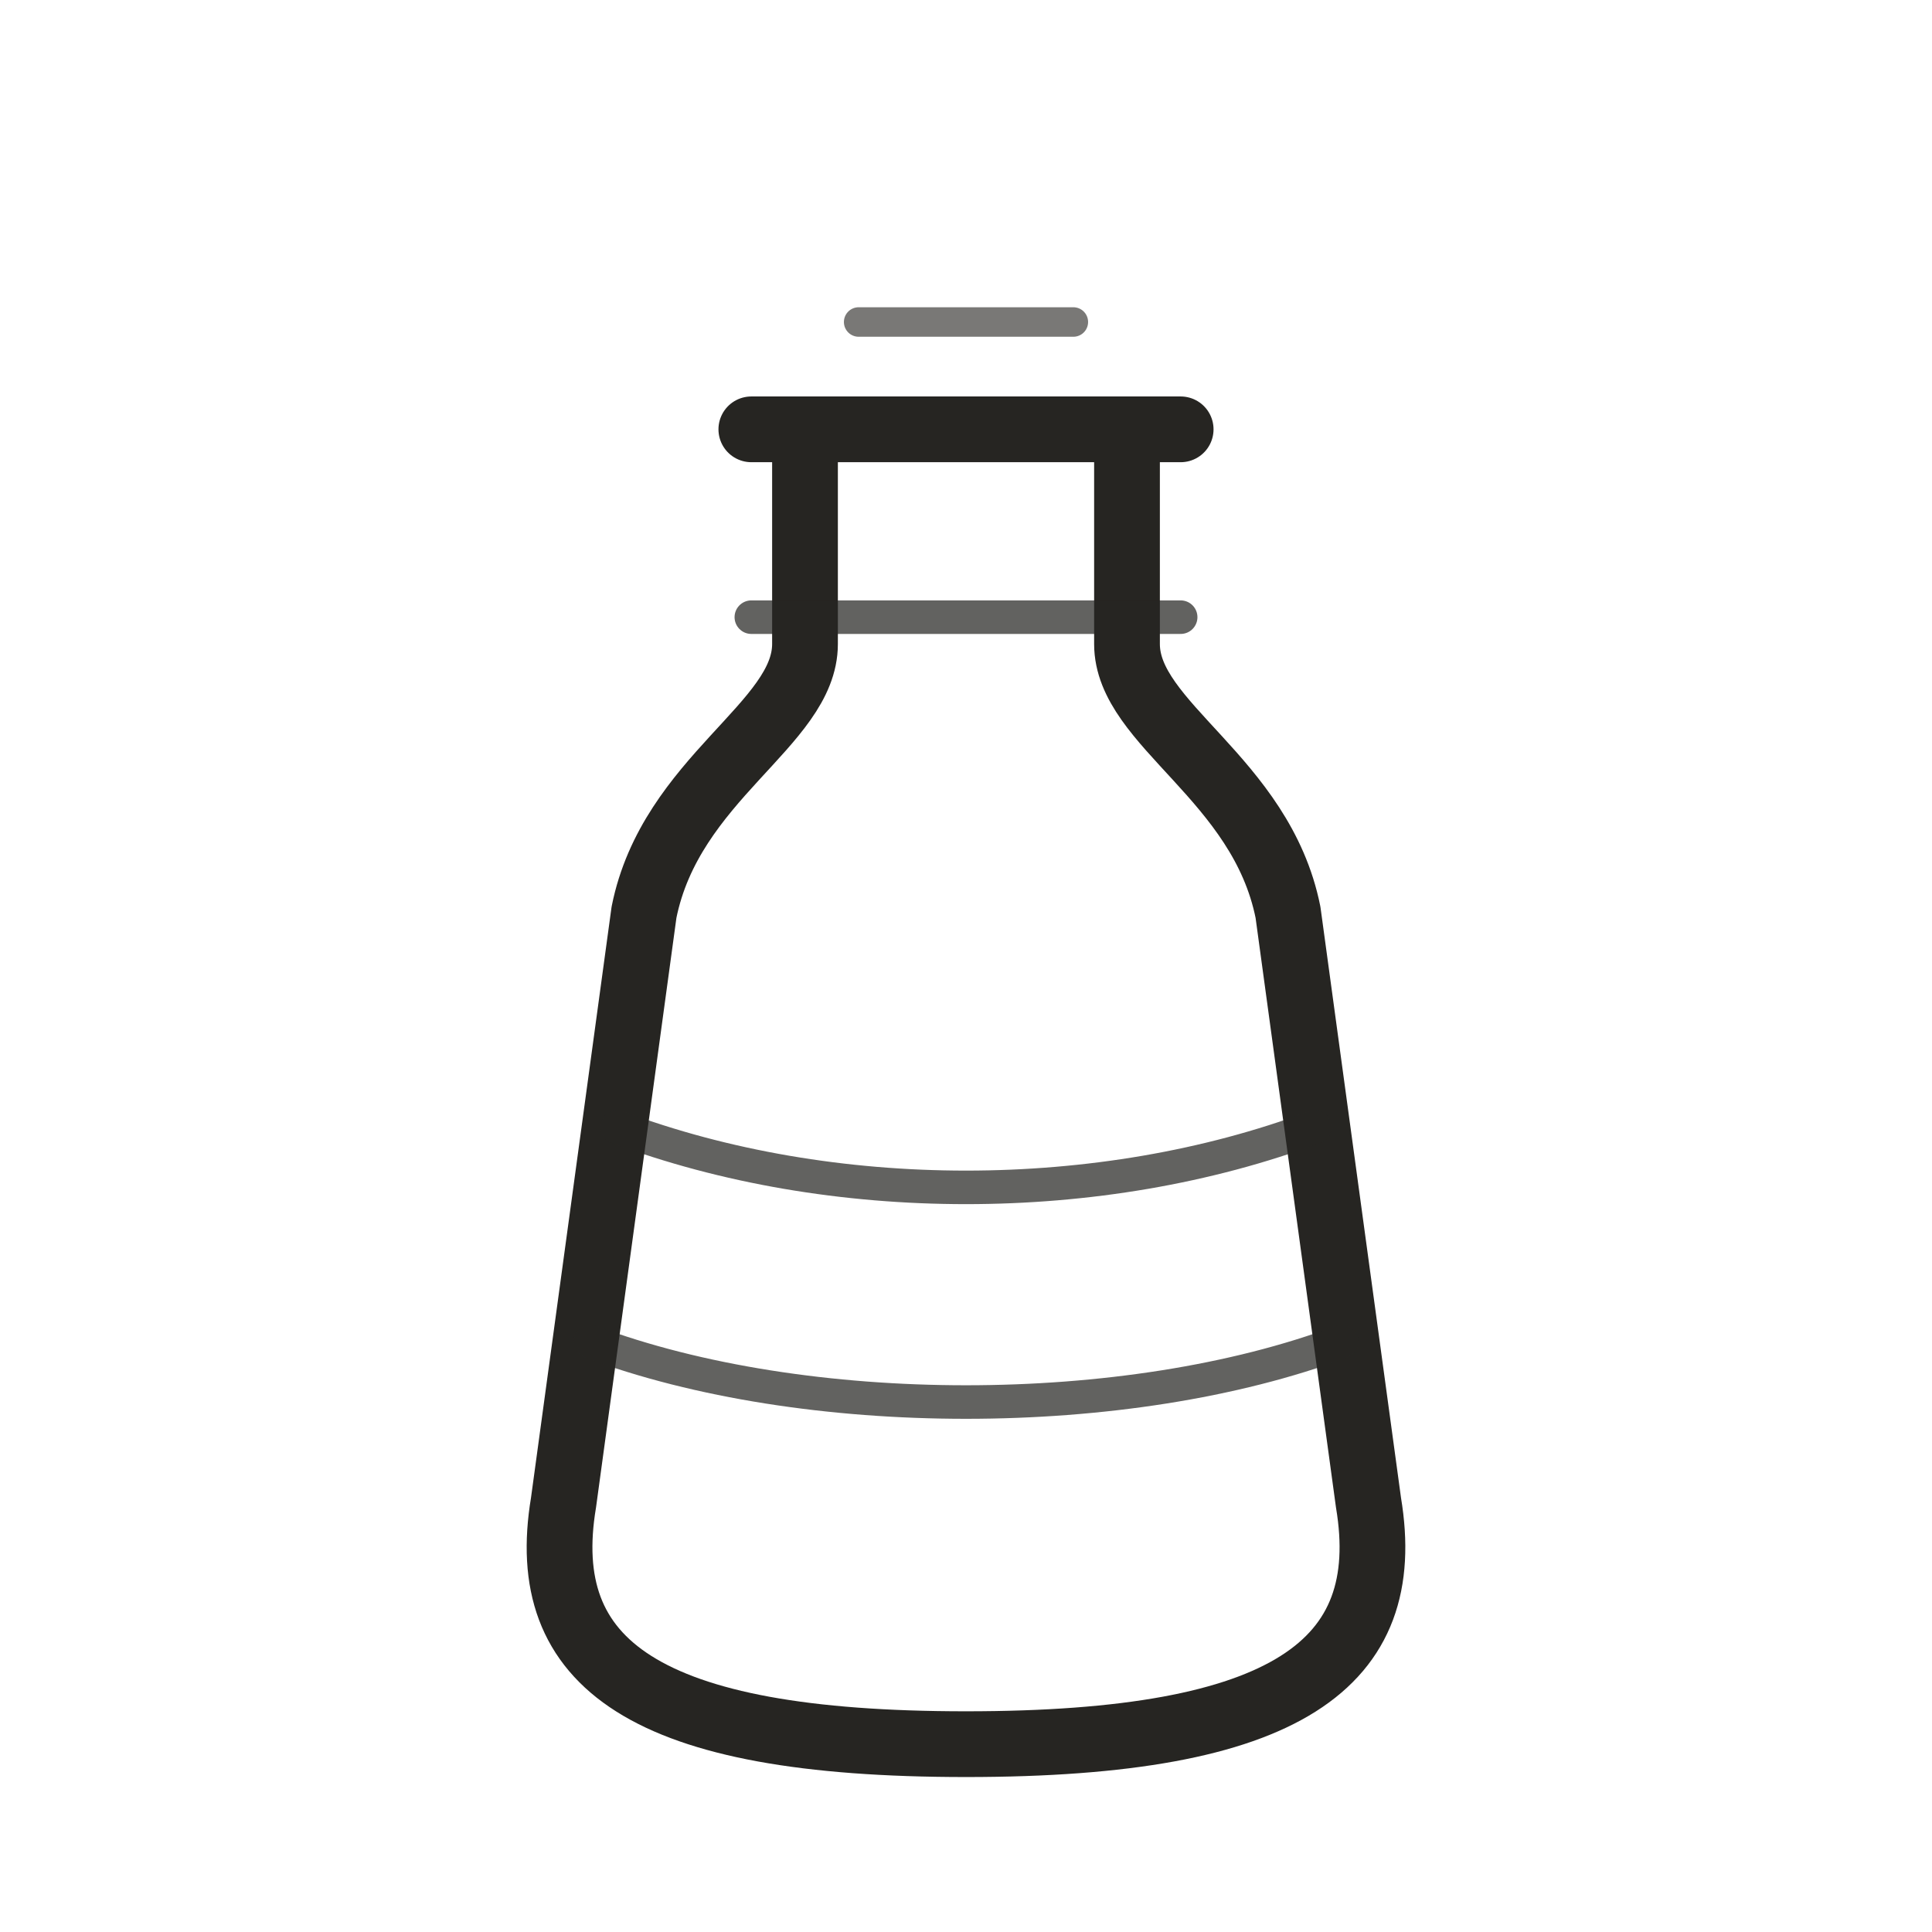
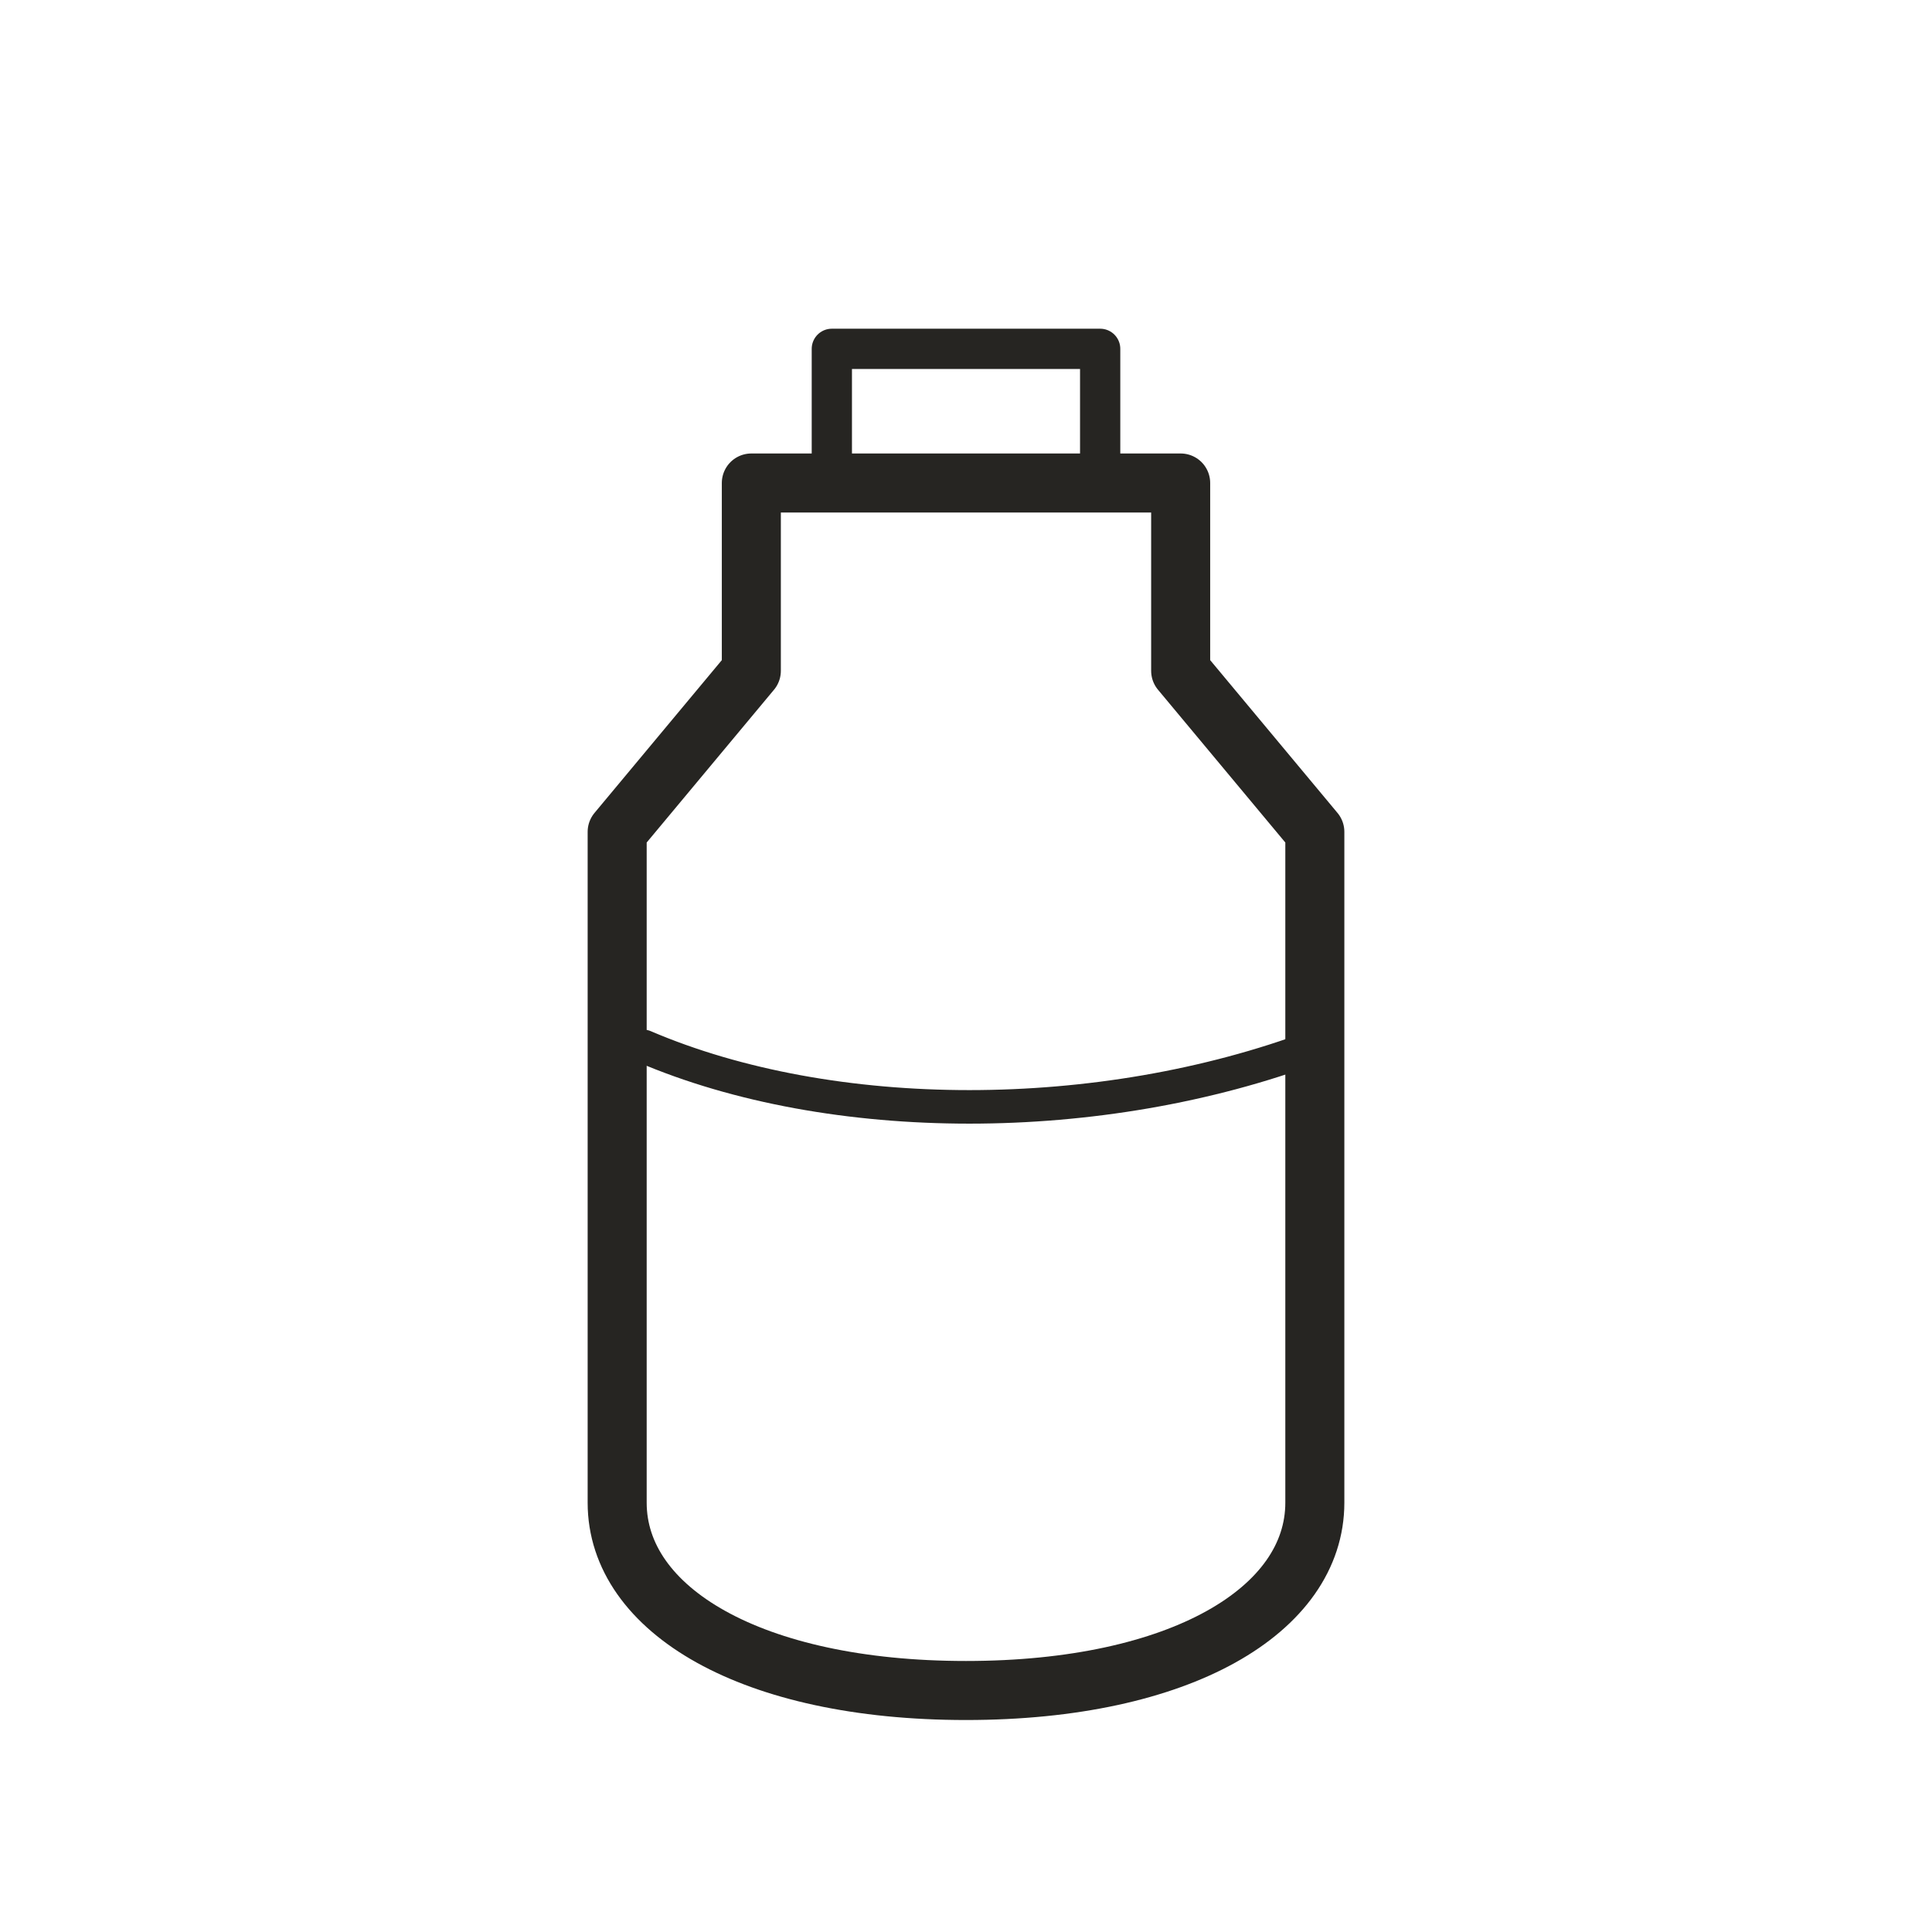
<svg xmlns="http://www.w3.org/2000/svg" viewBox="0 0 72 72" role="img" aria-label="materials / plastic" data-pua="U+F0607" data-castalia-style="sumi-e-ink-wash-v1" data-ink-stroke-system="tapered-v1">
-   <path d="M28 16h16M30 16v8c0 3-5 5-6 10l-3 22c-1 6 3 9 15 9s16-3 15-9l-3-22c-1-5-6-7-6-10v-8" stroke-width="2.45" fill="none" stroke="#262522" stroke-linecap="round" stroke-linejoin="round" />
-   <path d="M23 42c8 3 18 3 26 0M22 50c8 3 20 3 28 0M28 23h16" stroke-width="1.25" opacity=".72" fill="none" stroke="#262522" stroke-linecap="round" stroke-linejoin="round" />
-   <path d="M32 12h8" stroke-width="1.1" opacity=".62" fill="none" stroke="#262522" stroke-linecap="round" stroke-linejoin="round" />
+   <path d="M28 18h16v7l5 6v25c0 4-5 7-13 7s-13-3-13-7V31l5-6z" stroke-width="2.2" fill="none" stroke="#262522" stroke-linecap="round" stroke-linejoin="round" />
+   <path d="M28 18h16M24 39c7 3 17 3 25 0" stroke-width="1.25" fill="none" stroke="#262522" stroke-linecap="round" stroke-linejoin="round" />
+   <path d="M31 13h10v5H31z" stroke-width="1.5" fill="none" stroke="#262522" stroke-linecap="round" stroke-linejoin="round" />
</svg>
